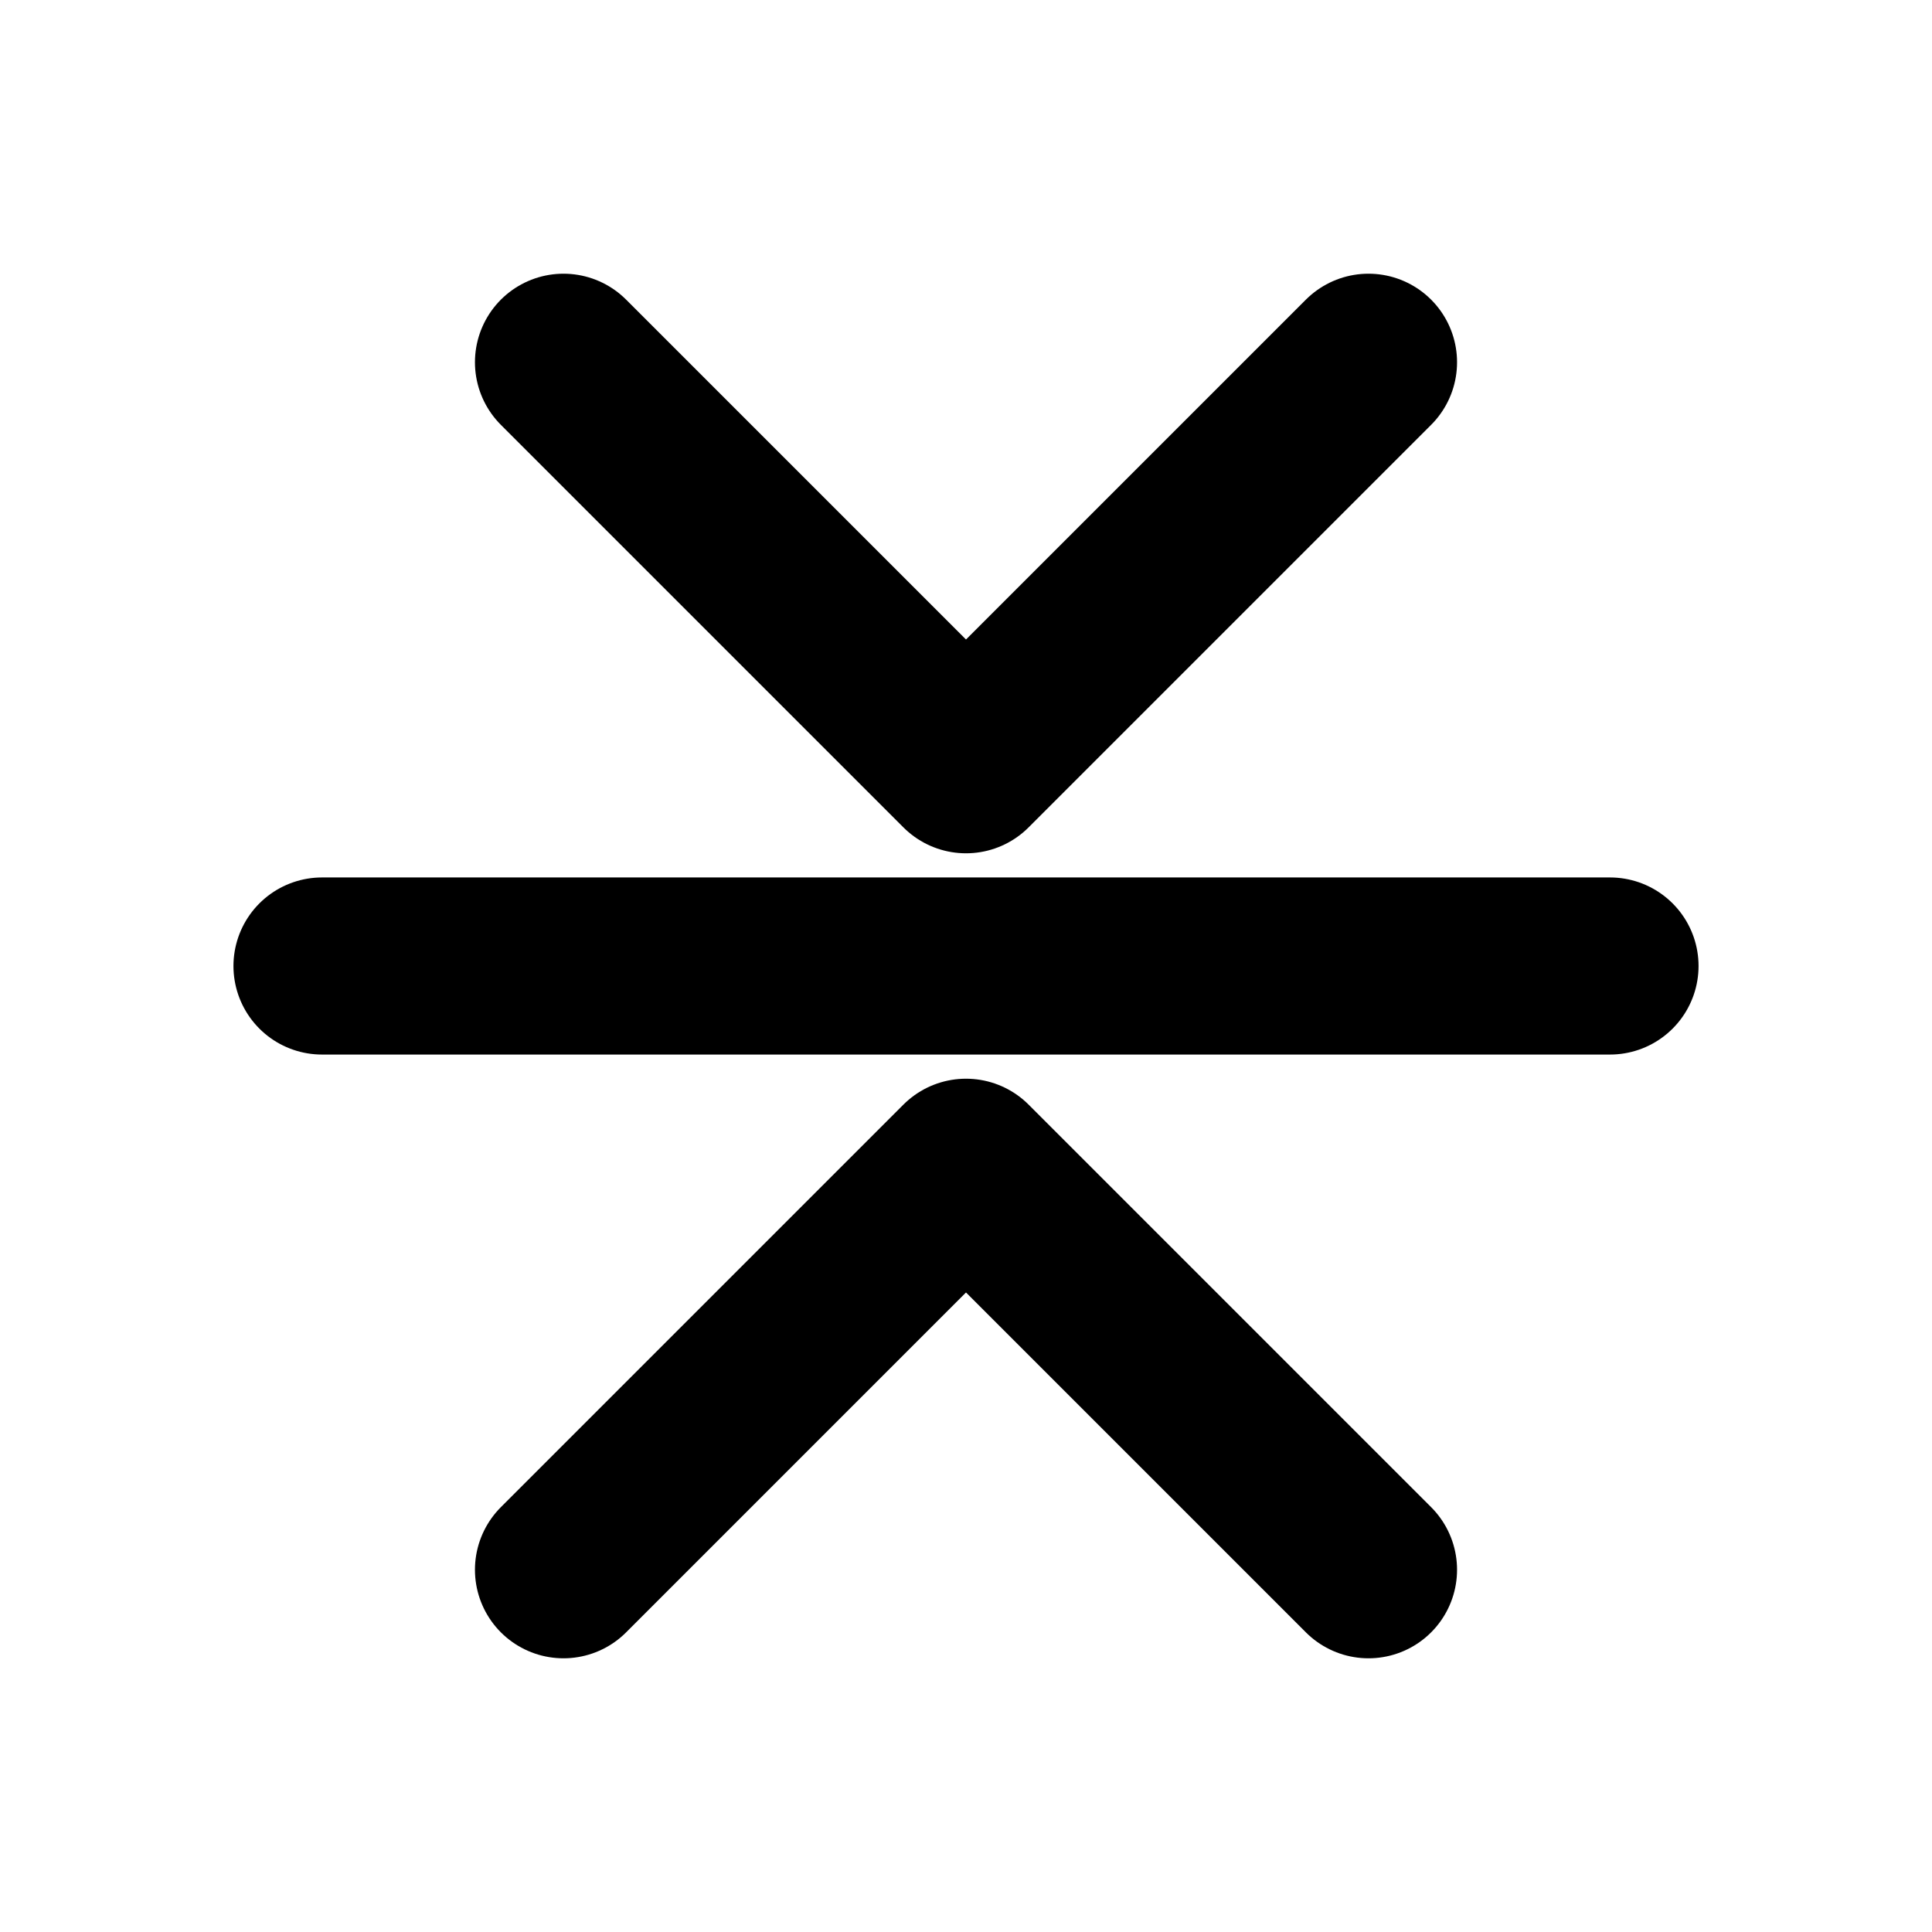
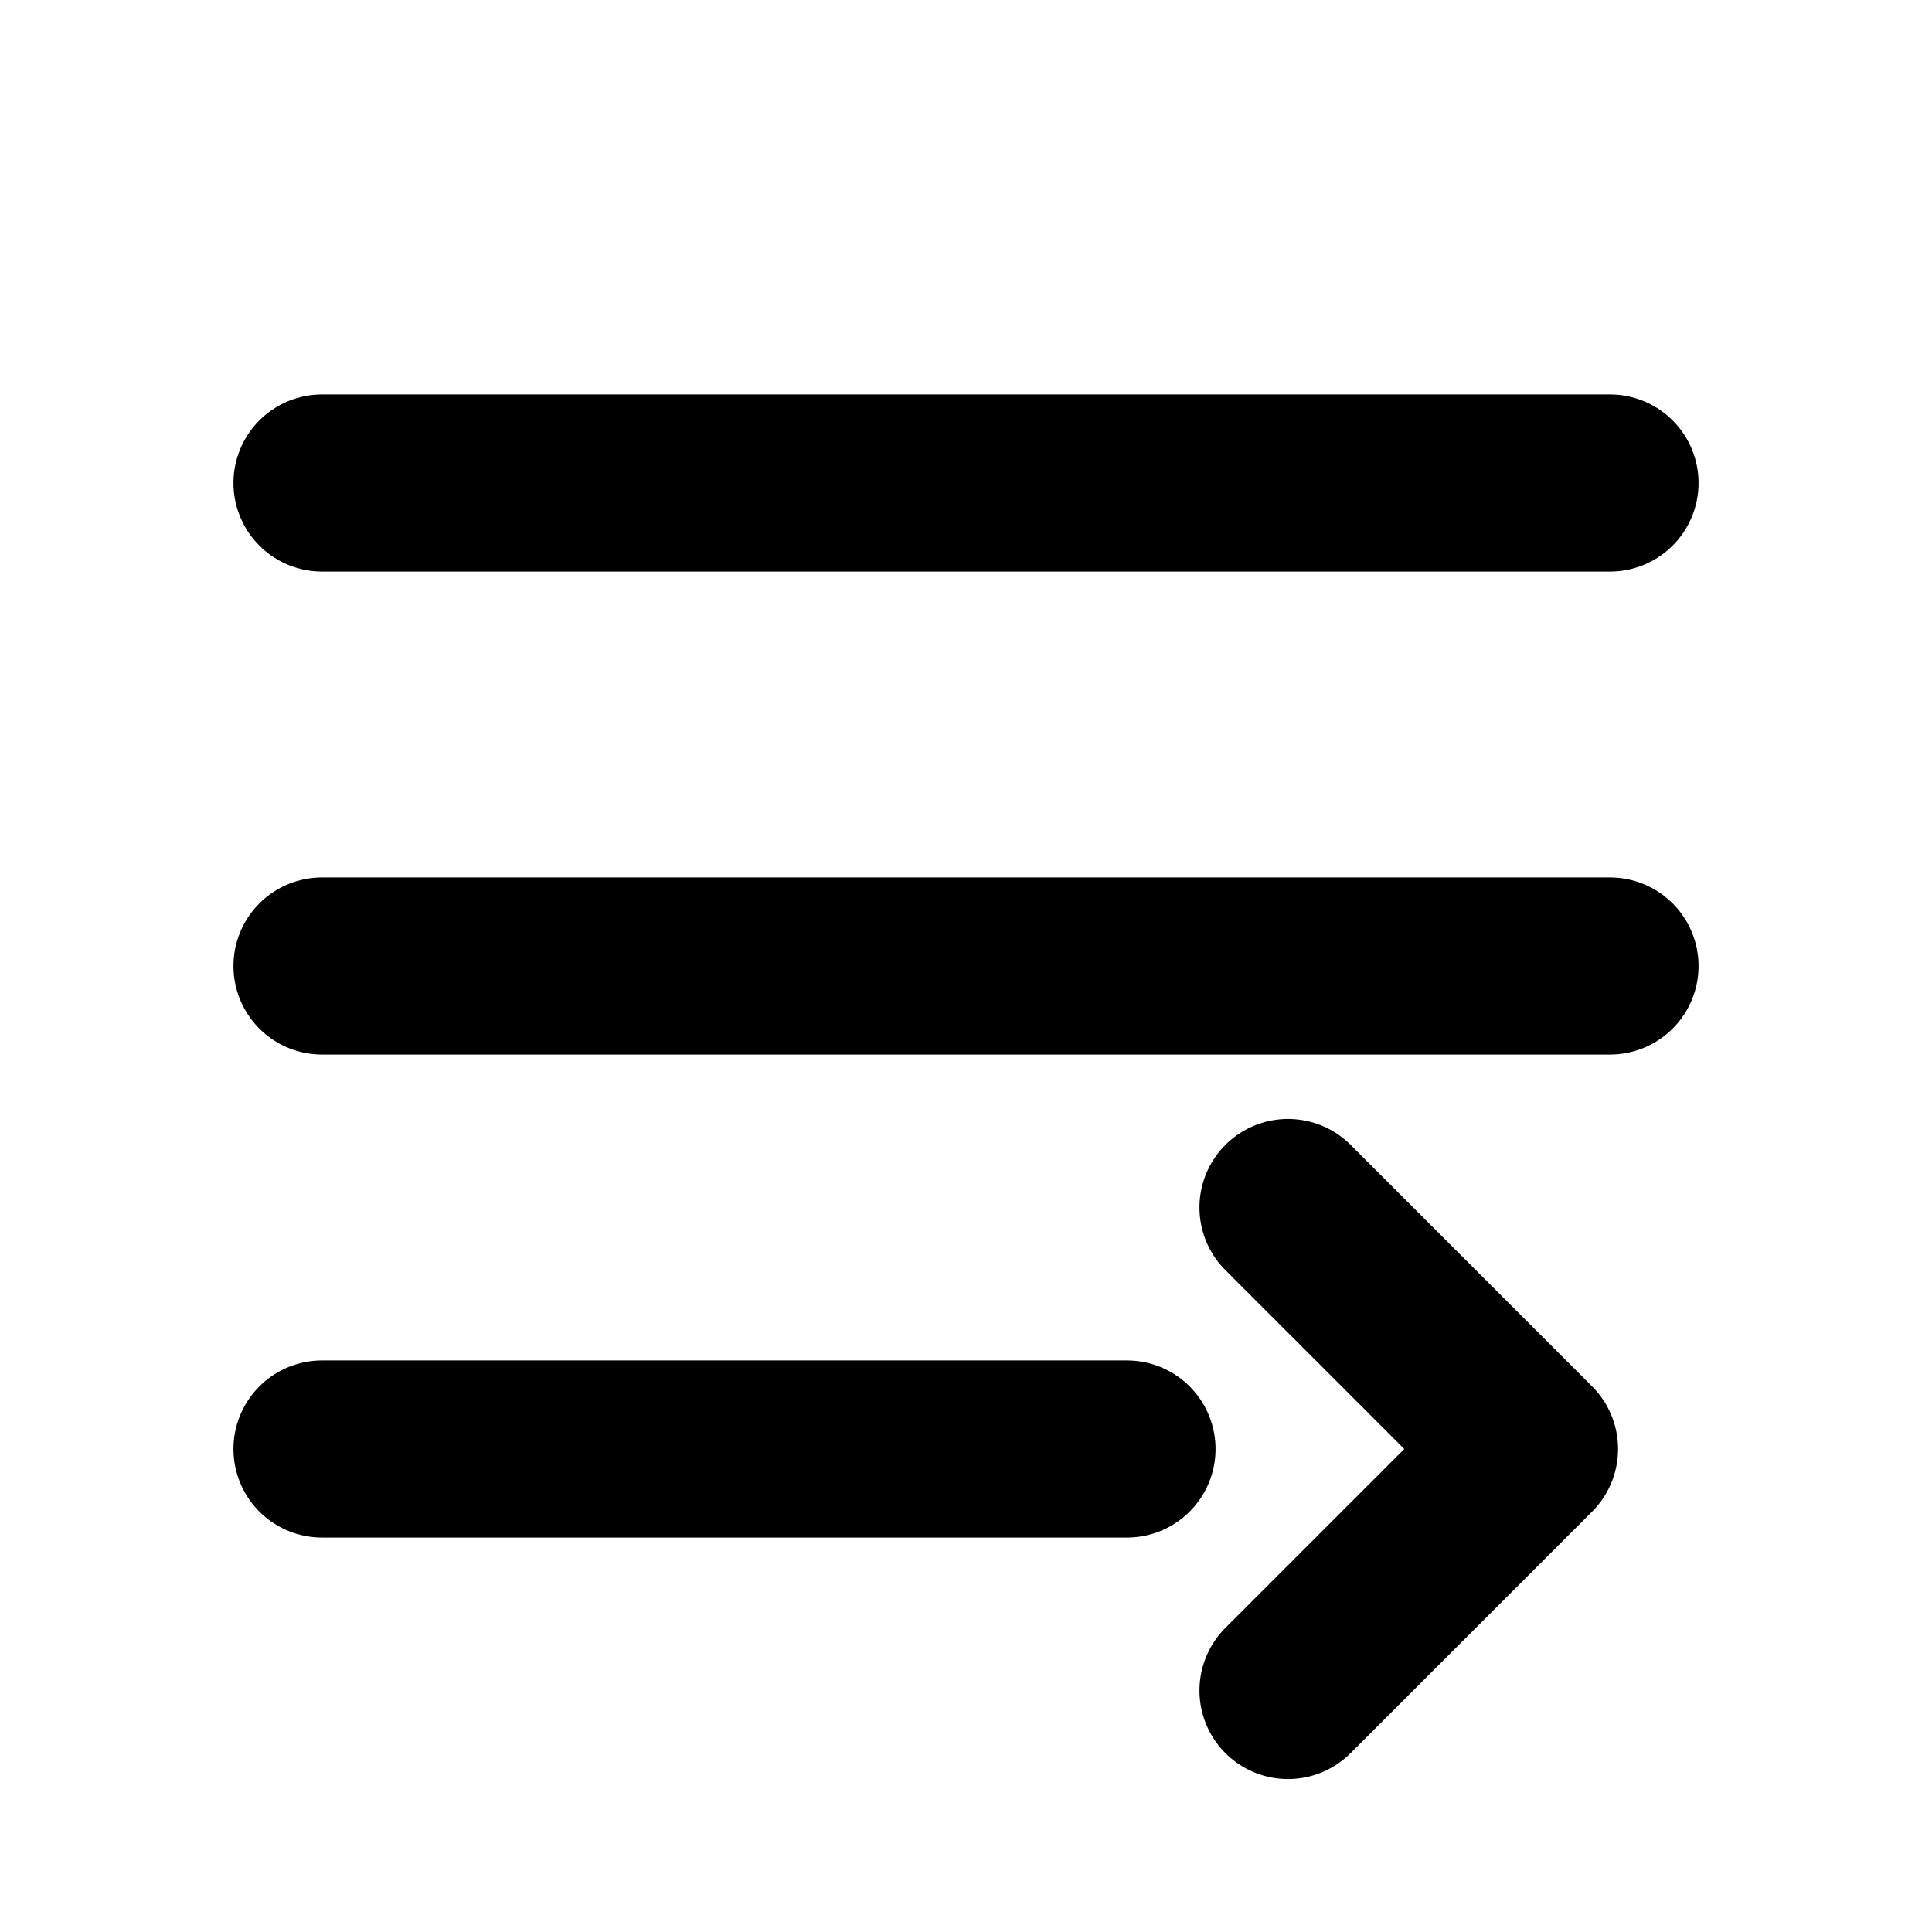
<svg xmlns="http://www.w3.org/2000/svg" width="100%" height="100%" viewBox="0 0 24 24" fill="none" stroke="currentColor" stroke-width="2.2" stroke-linecap="round" stroke-linejoin="round">
-   <path d="M7 4.5 12 9.5l5-5" />
-   <path d="M7 19.5 12 14.5l5 5" />
+   <path d="M4 6h16" />
  <path d="M4 12h16" />
+   <path d="M4 18h10" />
+   <path d="M16 15l3 3-3 3" />
</svg>
